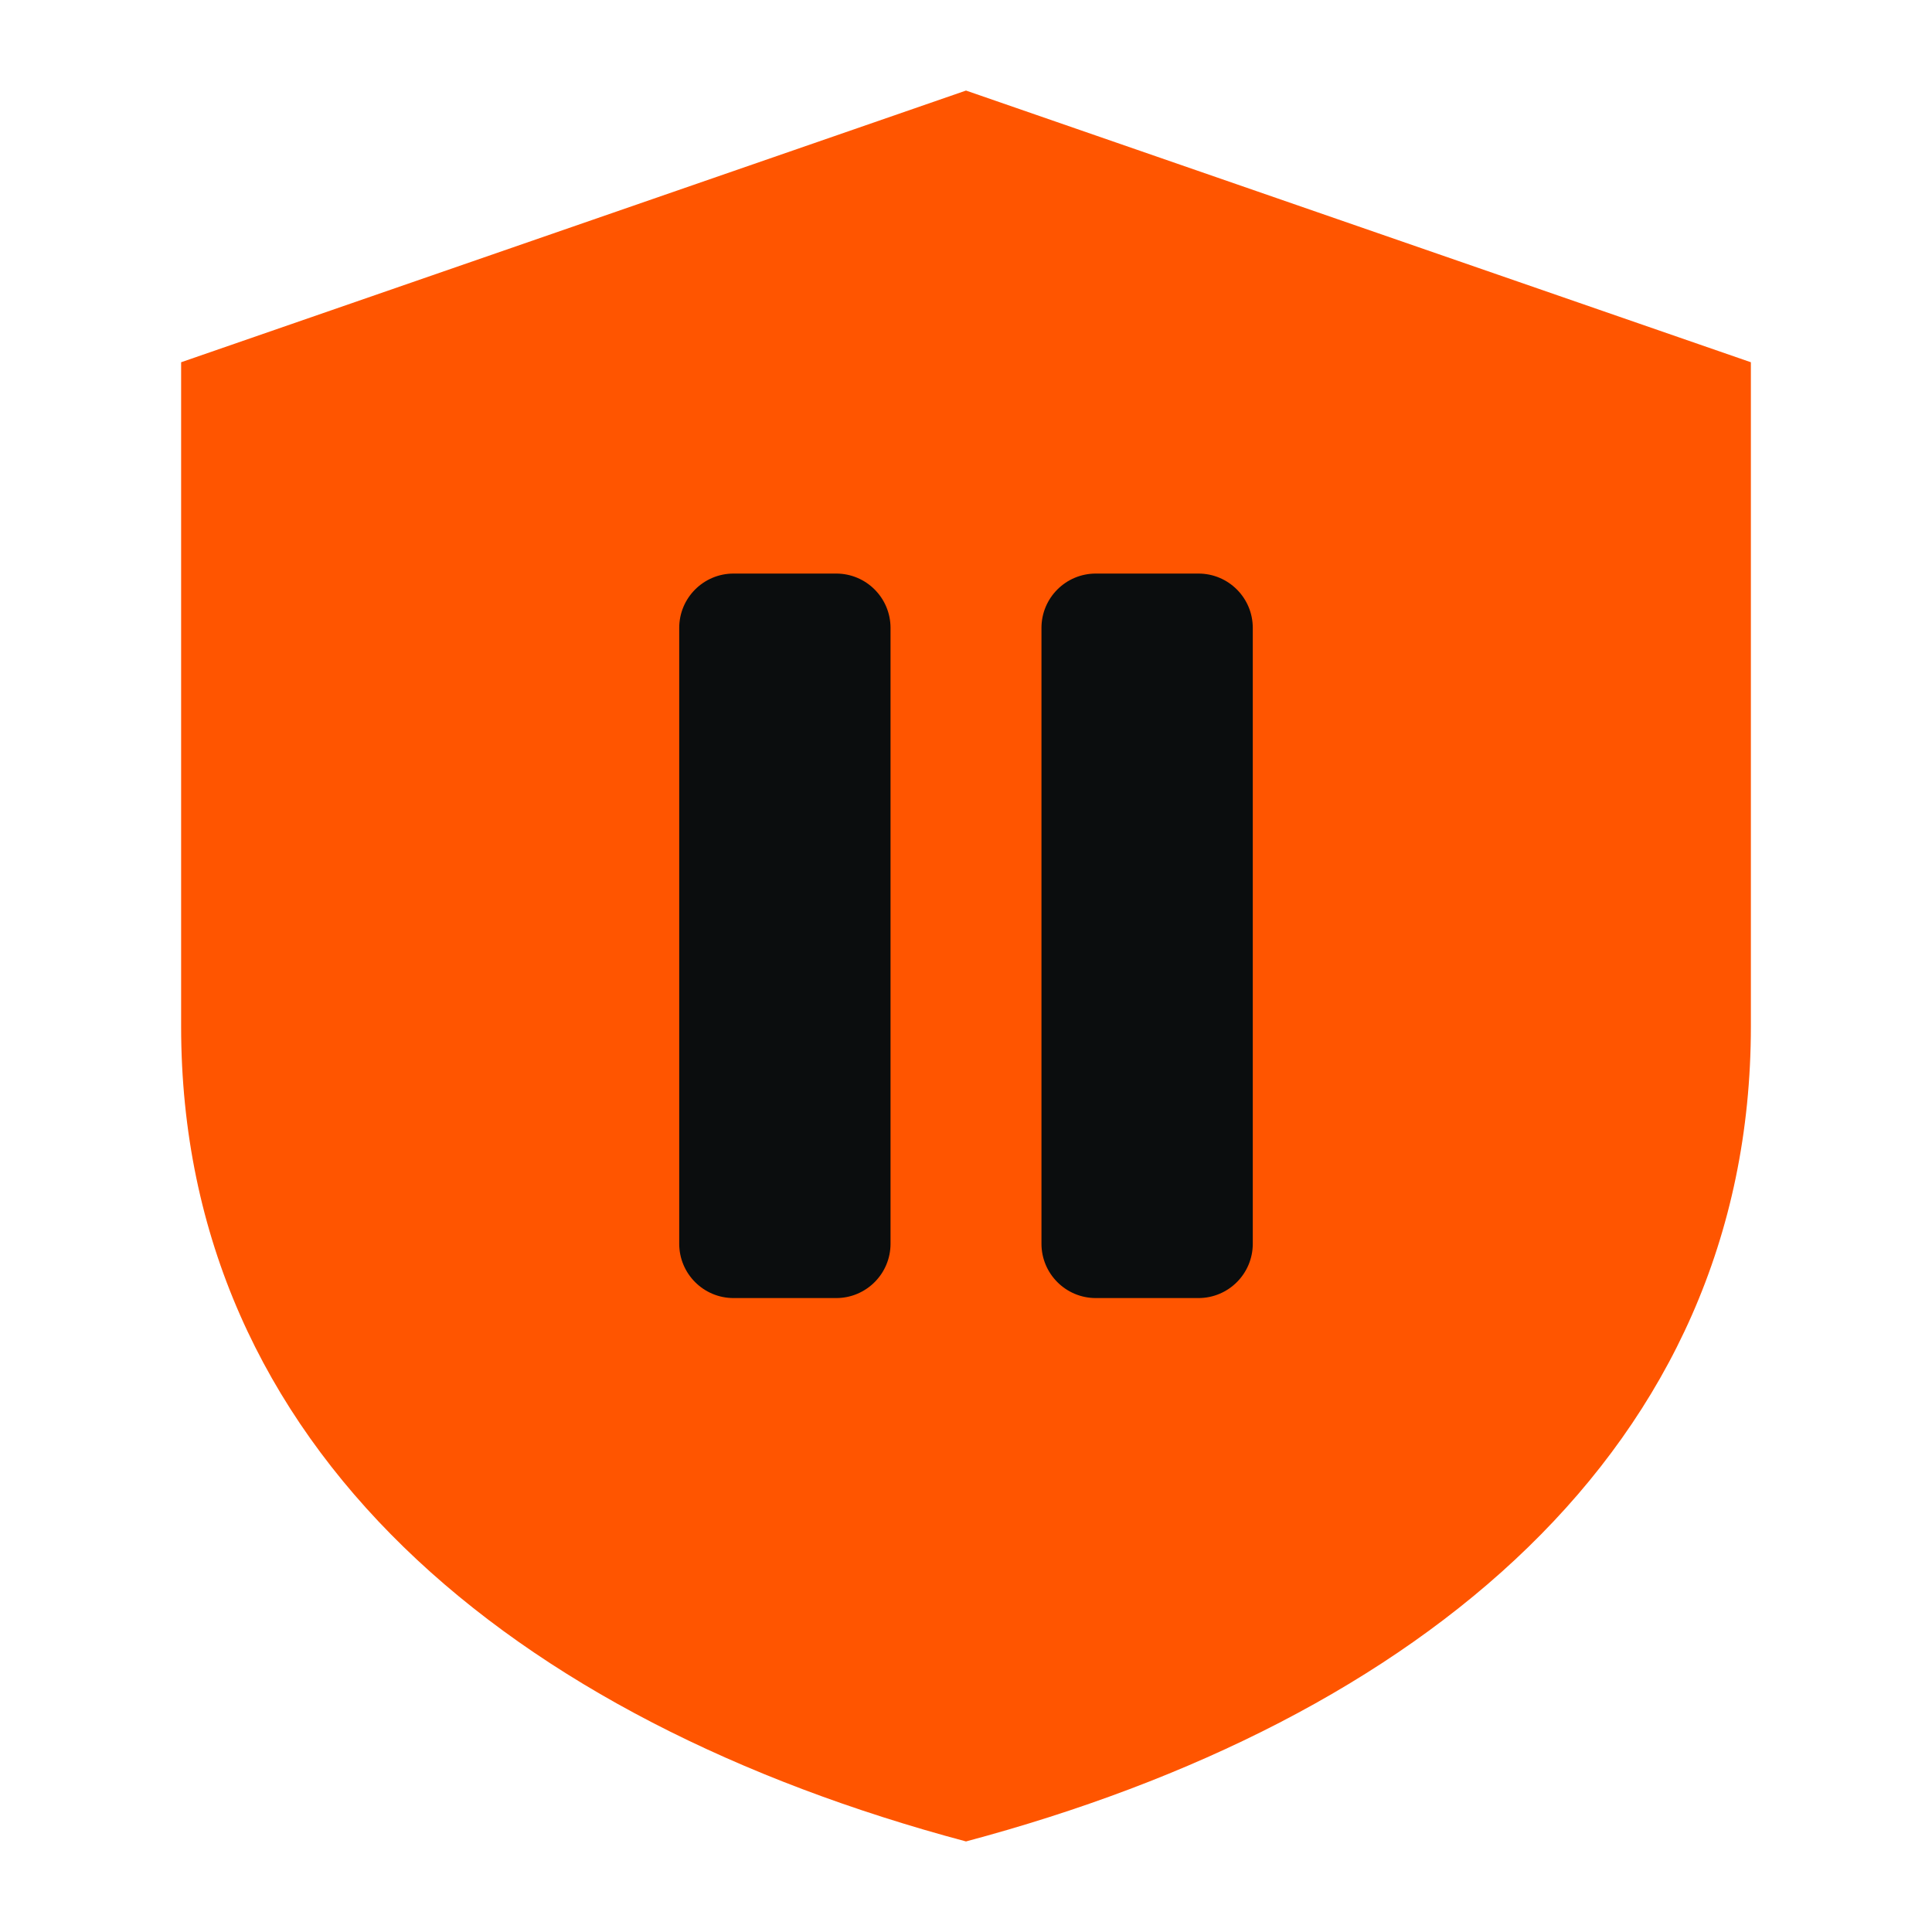
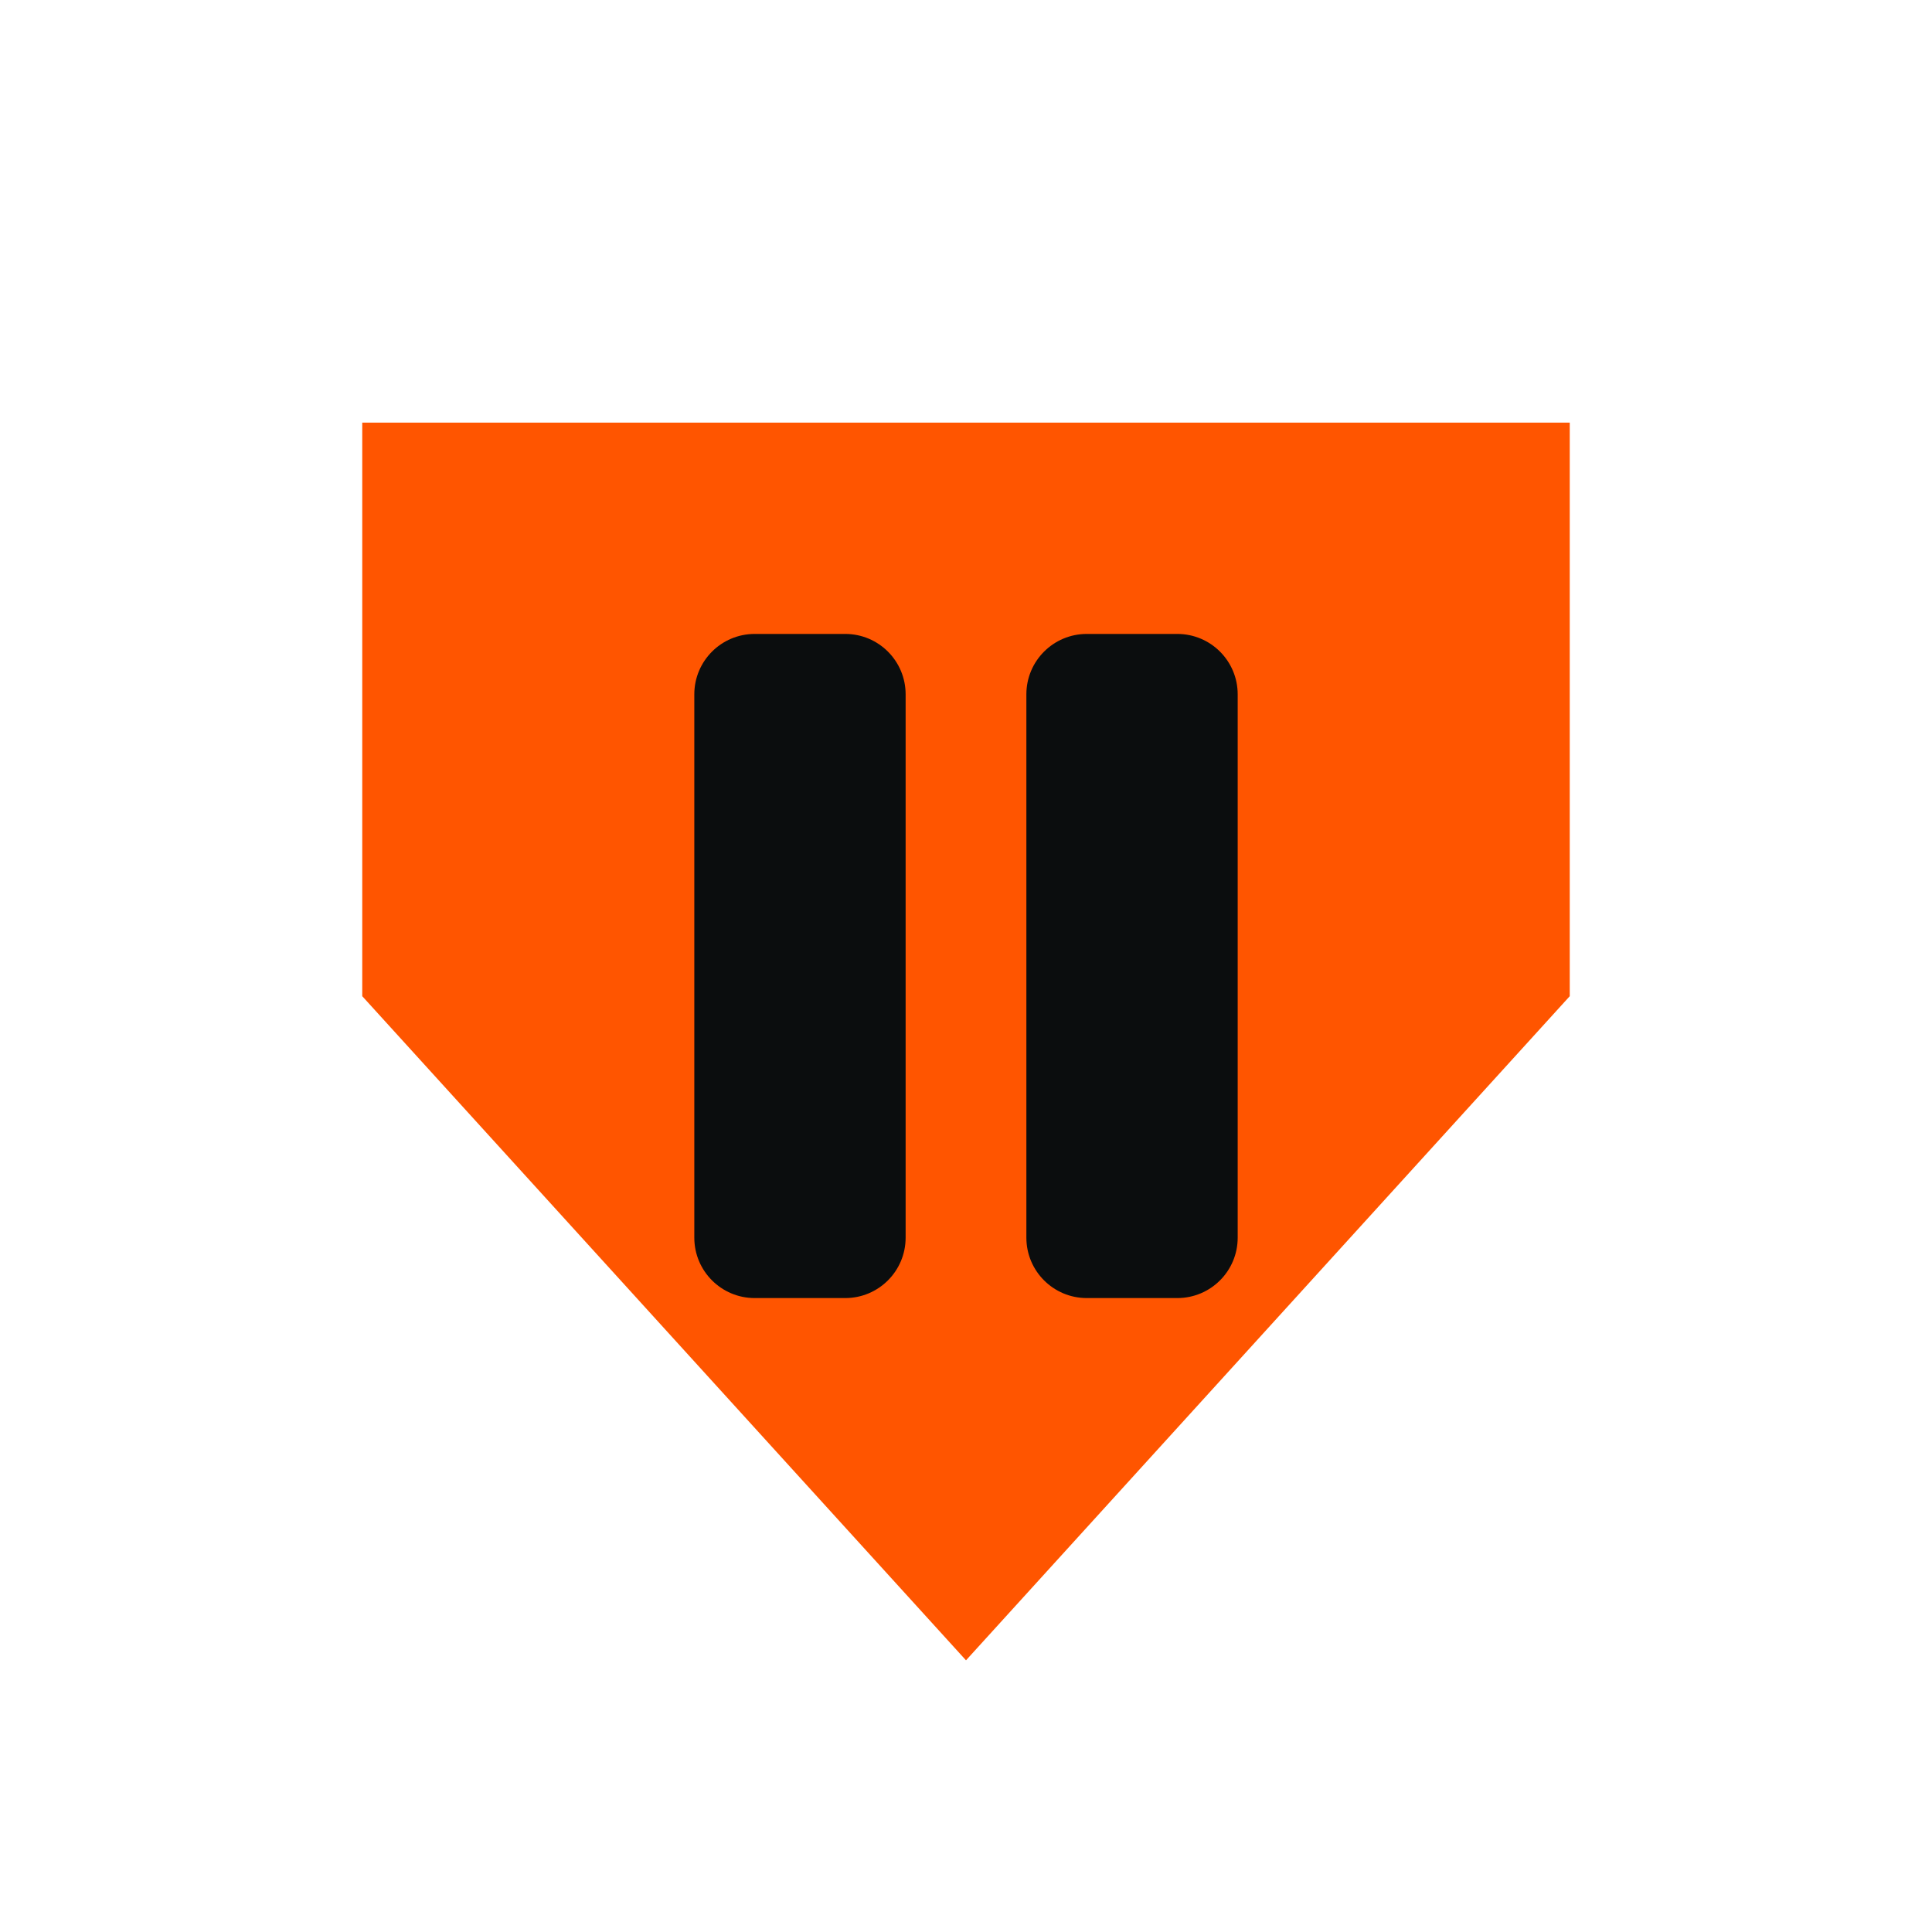
<svg xmlns="http://www.w3.org/2000/svg" viewBox="0 0 64 64">
-   <path d="M32 3 L58 12 v22 c0 14-11 23-26 27 C17 57 6 48 6 34 V12 Z" fill="#FF5500" />
-   <rect x="22.5" y="19" width="7" height="24" rx="1.8" fill="#0B0D0E" />
-   <rect x="34.5" y="19" width="7" height="24" rx="1.8" fill="#0B0D0E" />
+   <path d="M12 14 H52 V33 L32 55 L12 33 Z" fill="#FF5500" />
+   <rect x="23" y="21" width="7" height="22" rx="2" fill="#0B0D0E" />
+   <rect x="34" y="21" width="7" height="22" rx="2" fill="#0B0D0E" />
</svg>
